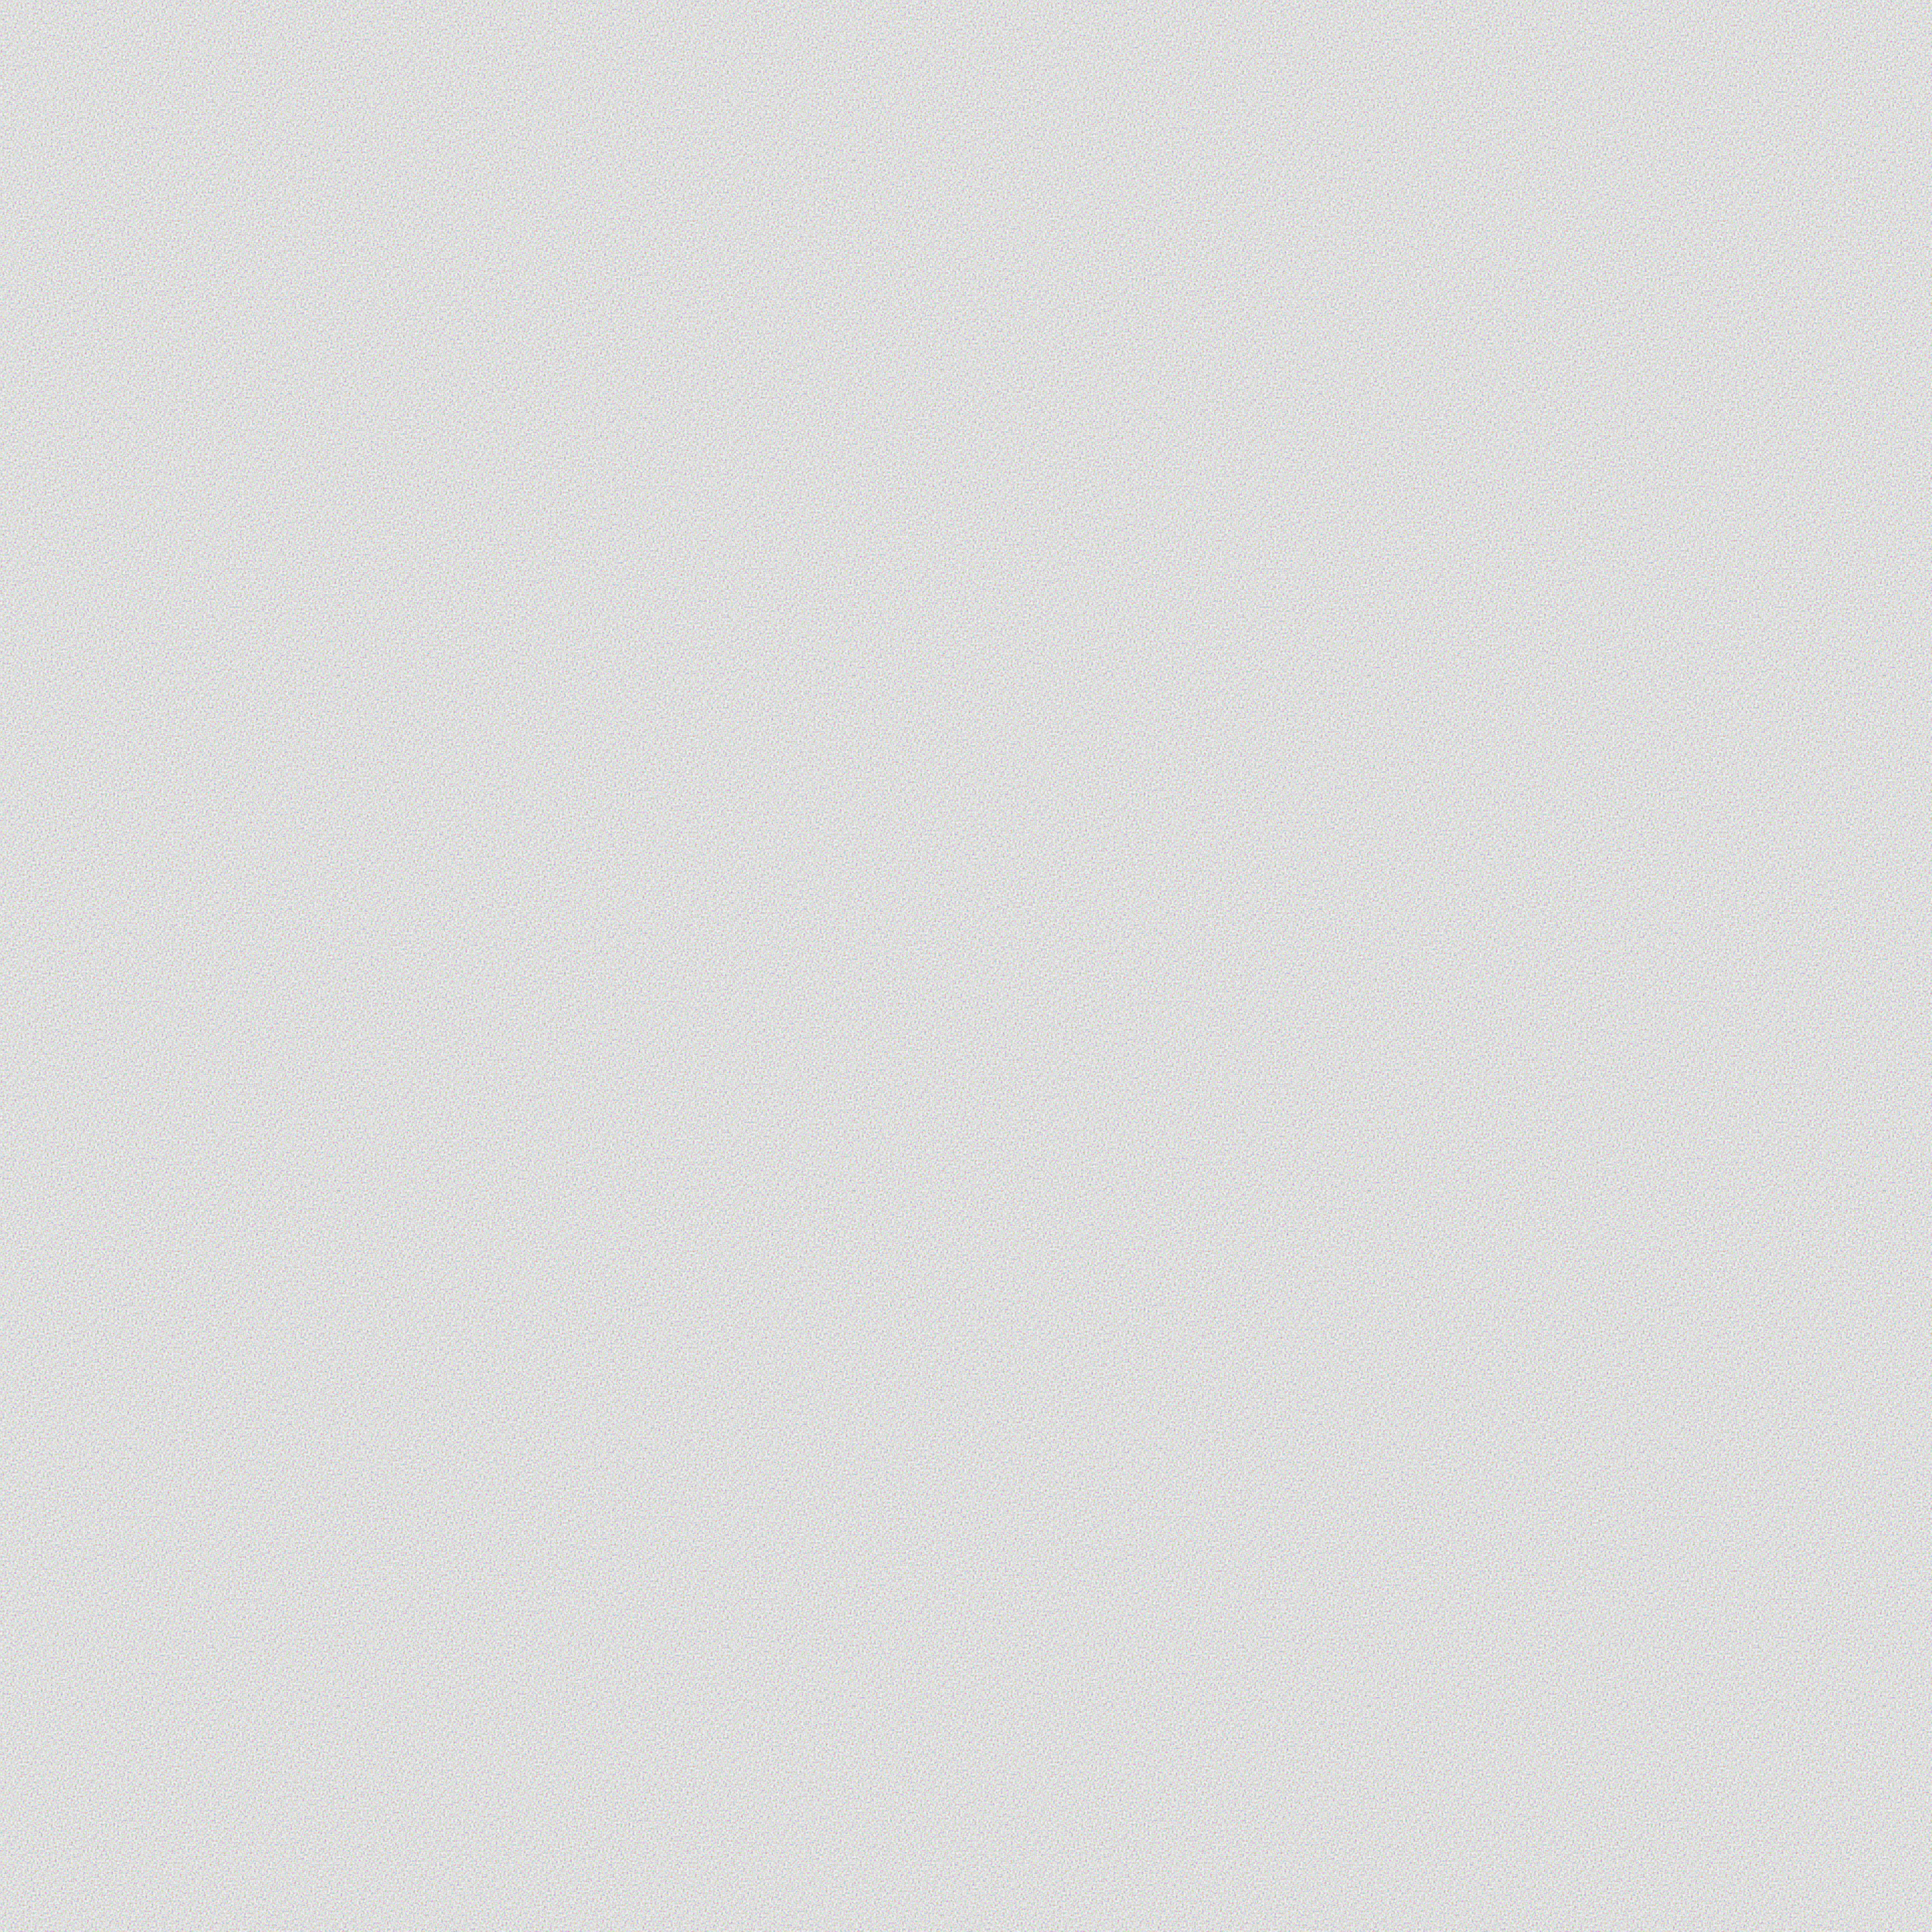
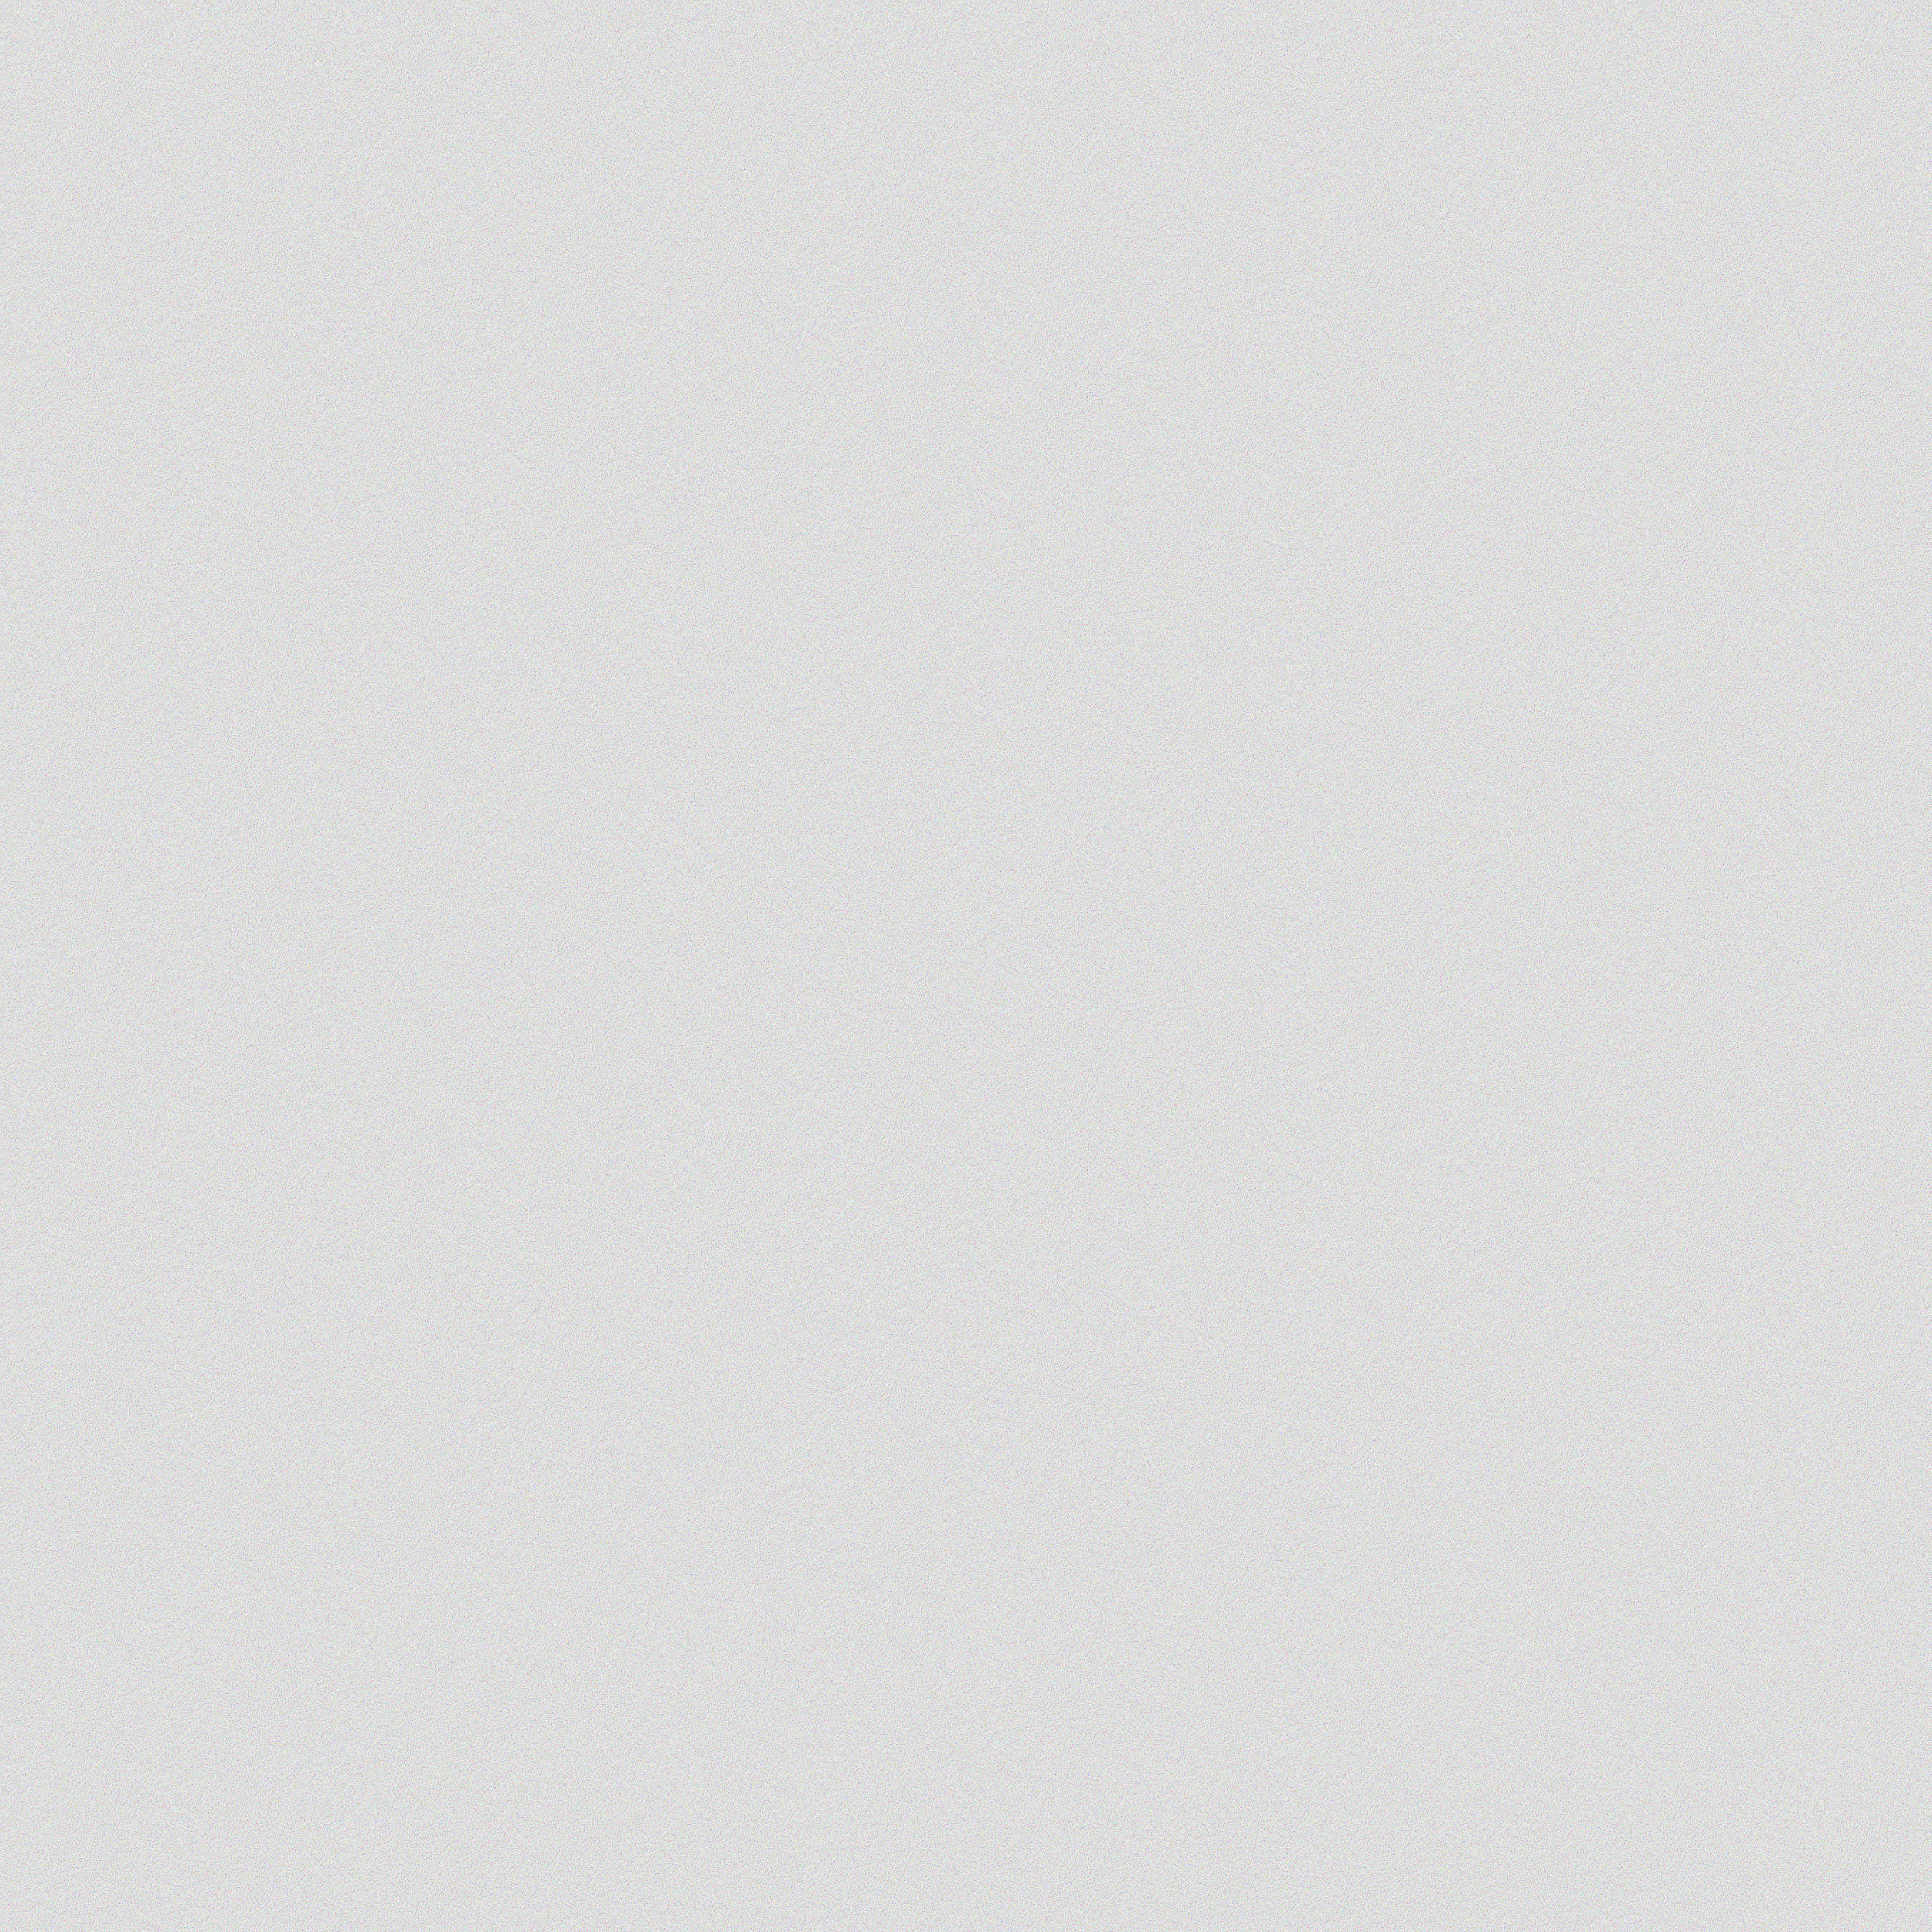
- <svg xmlns="http://www.w3.org/2000/svg" viewBox="0 0 240 240">
+ <svg xmlns="http://www.w3.org/2000/svg" viewBox="0 0 320 320">
  <filter id="noiseFilter">
-     <feTurbulence type="fractalNoise" baseFrequency="4" numOctaves="2" stitchTiles="stitch" />
+     <feTurbulence type="fractalNoise" baseFrequency="6" numOctaves="2" stitchTiles="stitch" />
  </filter>
  <rect width="1920px" height="1000px" filter="url(#noiseFilter)" />
</svg>
